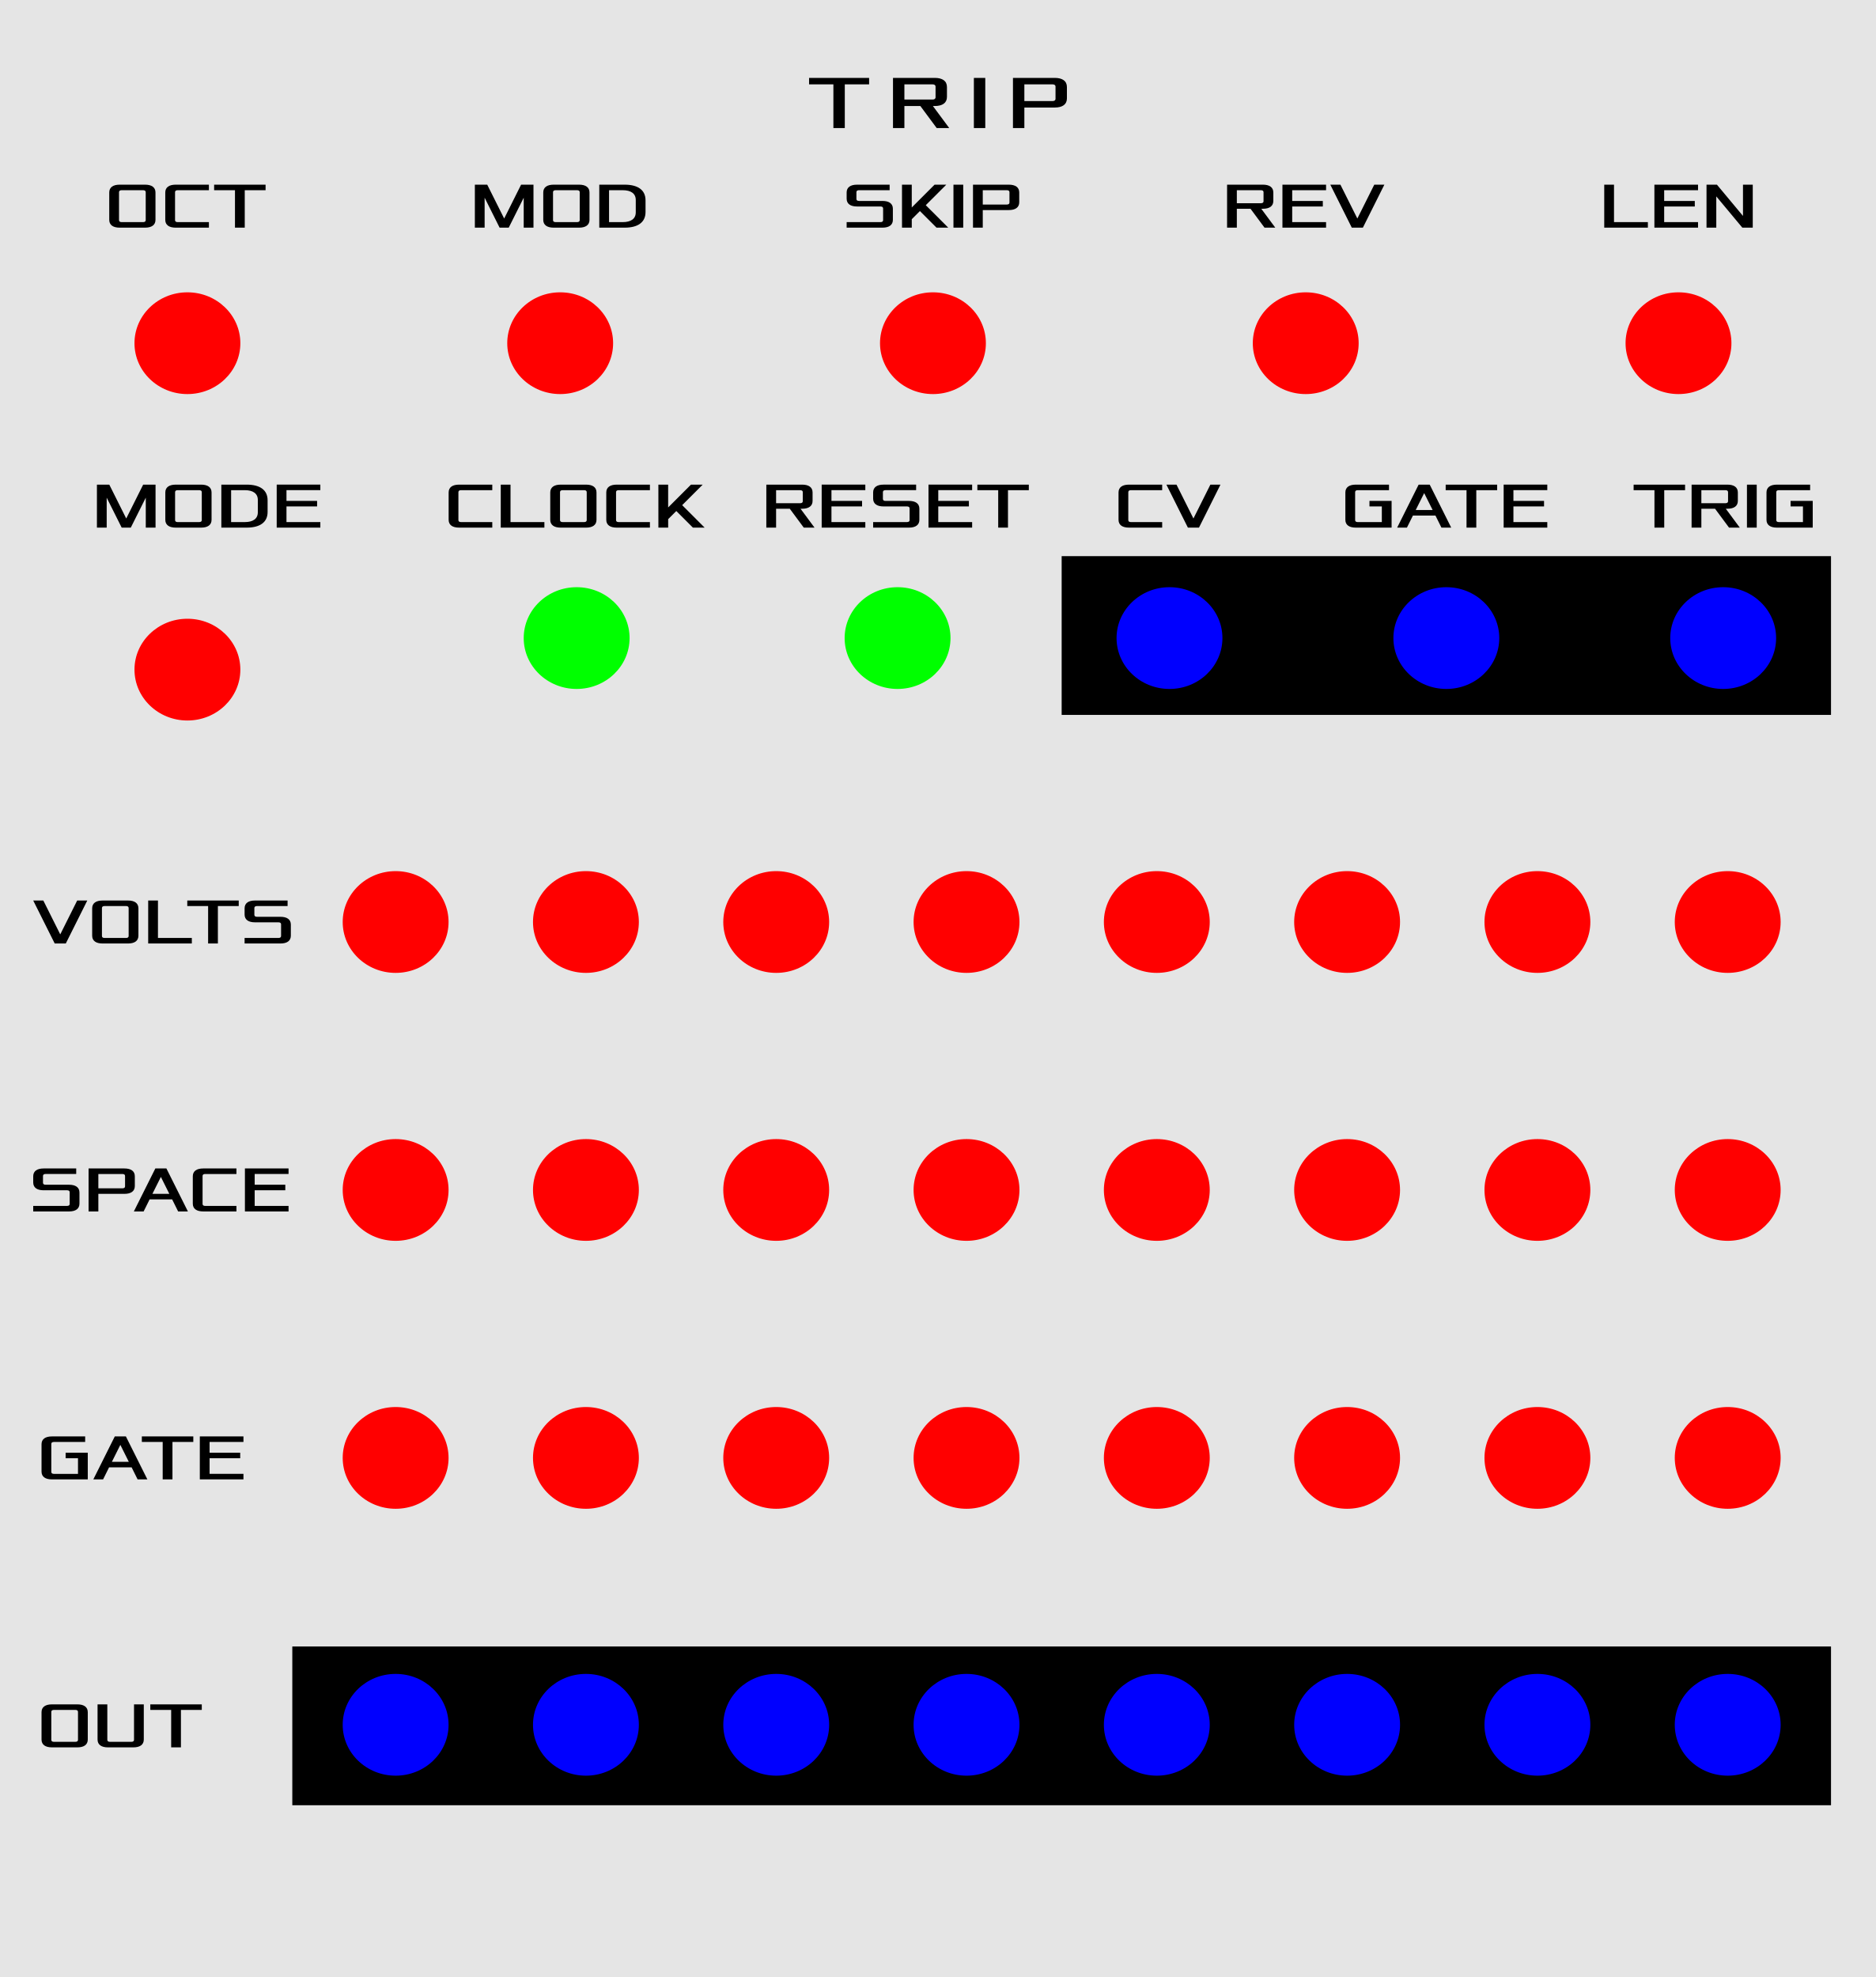
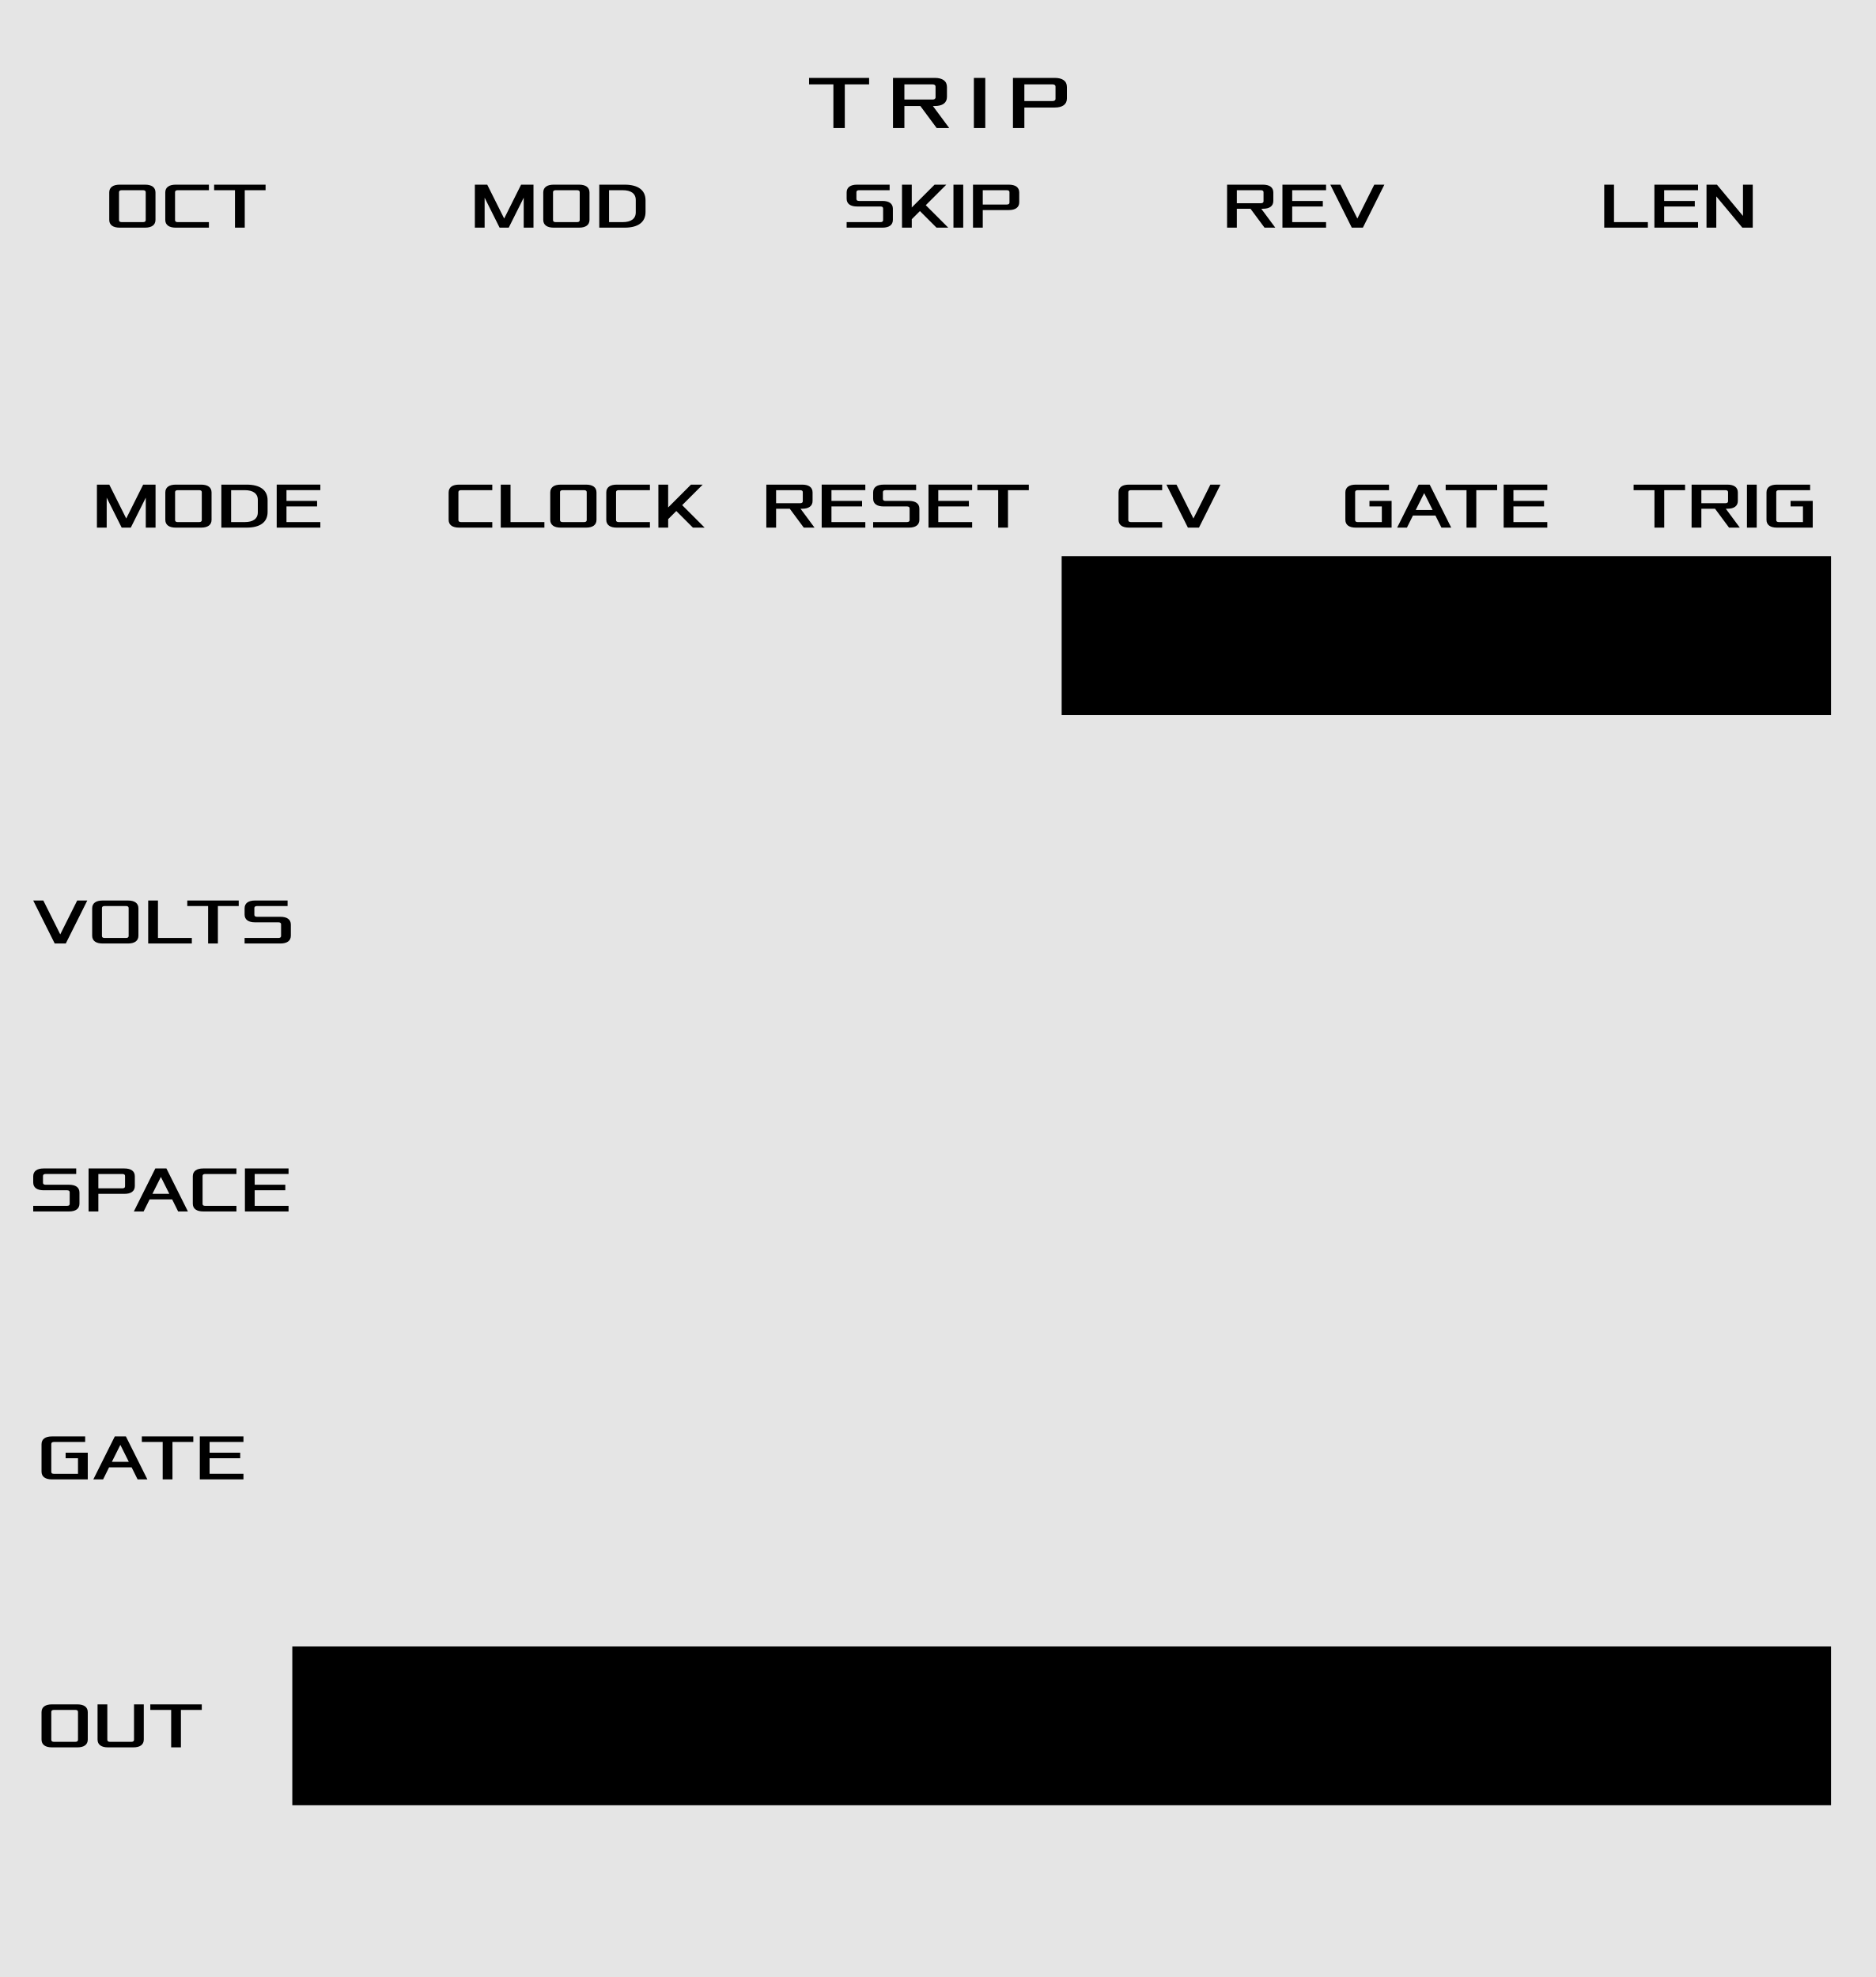
<svg xmlns="http://www.w3.org/2000/svg" width="121.92mm" height="128.5mm" viewBox="0 0 121.92 128.5" version="1.1" id="svg1">
  <defs id="defs1">
    <rect x="108" y="116" width="70" height="29" id="rect14" />
    <rect x="244" y="42" width="49" height="34" id="rect40" />
    <rect x="189" y="44" width="42" height="28" id="rect39" />
    <rect x="134" y="44" width="75" height="31" id="rect38" />
    <rect x="77" y="46" width="57" height="28" id="rect37" />
    <rect x="7" y="40" width="60" height="33" id="rect36" />
    <rect x="21" y="54" width="87" height="32" id="rect35" />
    <rect x="165" y="108" width="80" height="31" id="rect34" />
    <rect x="382" y="70" width="74" height="30" id="rect33" />
    <rect x="315" y="50" width="52" height="35" id="rect32" />
    <rect x="352" y="139" width="35" height="51" id="rect31" />
    <rect x="326" y="95" width="88" height="25" id="rect30" />
    <rect x="9" y="287" width="68" height="29" id="rect29" />
    <rect x="10" y="353" width="59" height="31" id="rect28" />
    <rect x="7" y="355" width="65" height="28" id="rect27" />
    <rect x="9" y="282" width="74" height="31" id="rect26" />
    <rect x="9" y="426" width="54" height="31" id="rect25" />
    <rect x="4" y="158" width="81" height="35" id="rect21" />
    <rect x="33" y="56" width="116" height="39" id="rect1" />
    <rect x="23" y="192" width="104" height="32" id="rect20" />
    <rect x="7" y="255" width="78" height="28" id="rect19" />
    <rect x="74" y="56" width="71" height="29" id="rect18" />
    <rect x="73" y="157" width="85" height="33" id="rect17" />
    <rect x="85" y="279" width="64" height="28" id="rect16" />
    <rect x="23" y="177" width="38" height="33" id="rect15" />
    <rect x="5" y="277" width="62" height="29" id="rect12" />
    <rect x="69" y="82" width="88" height="54" id="rect2" />
    <rect x="36" y="104" width="66" height="32" id="rect11" />
    <rect x="104" y="360" width="101" height="29" id="rect8" />
    <rect x="100" y="359" width="90" height="31" id="rect6" />
    <rect x="138" y="25" width="179" height="39" id="rect3" />
    <rect x="42" y="361" width="92" height="63" id="rect10" />
    <rect x="57" y="271" width="99" height="71" id="rect9" />
    <rect x="9" y="61" width="139" height="24" id="rect7" />
    <rect x="17.225" y="29.666" width="128.707" height="54.408" id="rect5" />
    <rect x="25.838" y="44.977" width="100.481" height="34.451" id="rect4" />
    <rect x="5" y="277" width="62" height="29" id="rect13" />
  </defs>
  <g id="layer3" style="display:inline">
    <rect style="fill:#e5e5e5;fill-opacity:1;fill-rule:evenodd;stroke-width:0.265" id="panel" width="121.92" height="128.5" x="0" y="8.437695e-15" />
    <rect style="display:inline;fill:#000000;stroke-width:0.265" id="output_panel" width="100" height="10.319" x="18.997" y="107.017" />
    <rect style="display:inline;fill:#000000;stroke-width:0.265" id="output_panel-8" width="50" height="10.319" x="68.997" y="36.148" />
  </g>
  <g id="layer1" style="display:inline">
    <path style="font-size:18.667px;line-height:35.712px;font-family:Xolonium;-inkscape-font-specification:'Xolonium, Normal';letter-spacing:4px;white-space:pre" d="m 33.467,68.723 h 5.973 V 79.456 h 2.8 V 68.723 h 5.973 v -1.587 H 33.467 Z M 54.08,79.456 h 2.8 v -5.413 h 3.92 l 4.013,5.413 h 3.08 l -4.013,-5.413 h 0.467 c 1.867,0 2.987,-0.747 2.987,-2.24 v -2.427 c 0,-1.493 -1.12,-2.24 -2.987,-2.24 H 54.08 Z m 2.8,-7 v -3.733 h 6.907 c 0.467,0 0.747,0.187 0.747,0.56 v 2.613 c 0,0.373 -0.28,0.56 -0.747,0.56 z m 17.067,7 h 2.8 V 67.136 h -2.8 z m 9.6,0 h 2.8 v -5.04 h 7.467 c 1.867,0 2.987,-0.747 2.987,-2.24 v -2.8 c 0,-1.493 -1.12,-2.24 -2.987,-2.24 H 83.547 Z m 2.8,-6.627 v -4.107 h 6.907 c 0.467,0 0.747,0.187 0.747,0.56 v 2.987 c 0,0.373 -0.28,0.56 -0.747,0.56 z" id="trip" transform="matrix(0.2645833,0,0,0.2645833,43.72679,-12.7)" aria-label="TRIP" />
    <path d="m 4.16,167.545 5.28,10.56 h 2.72 l 5.28,-10.56 h -2.48 l -4.16,8.32 -4.16,-8.32 z m 14.48,8.64 c 0,1.28 0.96,1.92 2.56,1.92 h 6.24 c 1.6,0 2.56,-0.64 2.56,-1.92 v -6.72 c 0,-1.28 -0.96,-1.92 -2.56,-1.92 h -6.24 c -1.6,0 -2.56,0.64 -2.56,1.92 z m 2.4,0.08 v -6.88 c 0,-0.32 0.24,-0.48 0.64,-0.48 h 5.28 c 0.4,0 0.64,0.16 0.64,0.48 v 6.88 c 0,0.32 -0.24,0.48 -0.64,0.48 h -5.28 c -0.4,0 -0.64,-0.16 -0.64,-0.48 z m 11.36,1.84 h 10.72 v -1.36 h -8.32 v -9.2 h -2.4 z m 9.6,-9.2 h 5.12 v 9.2 h 2.4 v -9.2 h 5.12 v -1.36 h -12.64 z m 14.08,9.2 h 8.8 c 1.6,0 2.56,-0.64 2.56,-1.92 v -2.72 c 0,-1.28 -0.96,-1.92 -2.56,-1.92 h -5.76 c -0.4,0 -0.64,-0.16 -0.64,-0.48 v -1.68 c 0,-0.32 0.24,-0.48 0.64,-0.48 h 7.52 v -1.36 h -8 c -1.6,0 -2.56,0.64 -2.56,1.92 v 1.52 c 0,1.28 0.96,1.92 2.56,1.92 h 5.76 c 0.4,0 0.64,0.16 0.64,0.48 v 2.88 c 0,0.32 -0.24,0.48 -0.64,0.48 h -8.32 z" id="VOLTS" style="font-size:16px;line-height:30.61px;font-family:Xolonium;-inkscape-font-specification:'Xolonium, Normal';letter-spacing:0px;white-space:pre" transform="matrix(0.2645833,0,0,0.2645833,1.058333,14.20151)" aria-label="VOLTS" />
    <path style="font-size:16px;line-height:30.61px;font-family:Xolonium;-inkscape-font-specification:'Xolonium, Normal';letter-spacing:0px;white-space:pre;stroke-width:0.265" d="m 2.699,113.066 c 0,0.339 0.254,0.508 0.677,0.508 h 1.651 c 0.423,0 0.677,-0.169 0.677,-0.508 v -1.778 c 0,-0.339 -0.254,-0.508 -0.677,-0.508 h -1.651 c -0.423,0 -0.677,0.169 -0.677,0.508 z m 0.635,0.021 v -1.82 c 0,-0.085 0.064,-0.127 0.169,-0.127 h 1.397 c 0.106,0 0.169,0.042 0.169,0.127 v 1.82 c 0,0.085 -0.064,0.127 -0.169,0.127 h -1.397 c -0.106,0 -0.169,-0.042 -0.169,-0.127 z m 3.006,-0.021 c 0,0.339 0.254,0.508 0.677,0.508 h 1.651 c 0.423,0 0.677,-0.169 0.677,-0.508 v -2.286 h -0.635 v 2.307 c 0,0.085 -0.064,0.127 -0.169,0.127 H 7.144 c -0.106,0 -0.169,-0.042 -0.169,-0.127 v -2.307 h -0.635 z m 3.429,-1.926 h 1.355 v 2.434 h 0.635 v -2.434 h 1.355 V 110.779 H 9.768 Z" id="out" aria-label="OUT" />
    <path d="m 2.699,95.649 c 0,0.339 0.254,0.508 0.677,0.508 H 5.704 V 94.422 H 4.265 v 0.36 h 0.804 v 1.016 H 3.503 c -0.106,0 -0.169,-0.042 -0.169,-0.127 v -1.82 c 0,-0.085 0.064,-0.127 0.169,-0.127 h 2.032 v -0.36 h -2.159 c -0.423,0 -0.677,0.169 -0.677,0.508 z m 3.366,0.508 h 0.635 l 0.389,-0.783 h 1.465 l 0.389,0.783 h 0.635 l -1.397,-2.794 H 7.461 Z m 1.206,-1.143 0.55,-1.101 0.55,1.101 z M 9.218,93.723 H 10.573 v 2.434 h 0.635 v -2.434 h 1.355 V 93.363 H 9.218 Z m 3.768,2.434 h 2.836 v -0.36 h -2.201 v -1.016 h 1.99 v -0.36 h -1.99 v -0.699 h 2.201 v -0.36 h -2.836 z" id="text28" style="font-size:16px;line-height:30.61px;font-family:Xolonium;-inkscape-font-specification:'Xolonium, Normal';letter-spacing:0px;white-space:pre;stroke-width:0.265" aria-label="GATE" />
    <path d="m 87.435,33.786 c 0,0.339 0.254,0.508 0.677,0.508 h 2.328 v -1.736 h -1.439 v 0.36 h 0.804 v 1.016 h -1.566 c -0.106,0 -0.169,-0.042 -0.169,-0.127 v -1.82 c 0,-0.085 0.064,-0.127 0.169,-0.127 h 2.032 v -0.36 h -2.159 c -0.423,0 -0.677,0.169 -0.677,0.508 z m 3.366,0.508 h 0.635 l 0.389,-0.783 h 1.465 l 0.389,0.783 h 0.635 l -1.397,-2.794 h -0.72 z m 1.206,-1.143 0.55,-1.101 0.55,1.101 z m 1.947,-1.291 h 1.355 v 2.434 h 0.635 v -2.434 h 1.355 v -0.36 h -3.344 z m 3.768,2.434 h 2.836 v -0.36 h -2.201 v -1.016 h 1.99 v -0.36 h -1.99 v -0.699 h 2.201 v -0.36 h -2.836 z" id="text28-3" style="font-size:16px;line-height:30.61px;font-family:Xolonium;-inkscape-font-specification:'Xolonium, Normal';letter-spacing:0px;white-space:pre;display:inline;stroke-width:0.265" aria-label="GATE" />
    <path d="m 2.159,78.741 h 2.328 c 0.423,0 0.677,-0.169 0.677,-0.508 v -0.72 c 0,-0.339 -0.254,-0.508 -0.677,-0.508 h -1.524 c -0.106,0 -0.169,-0.042 -0.169,-0.127 v -0.445 c 0,-0.085 0.064,-0.127 0.169,-0.127 H 4.953 V 75.947 H 2.836 C 2.413,75.947 2.159,76.117 2.159,76.455 v 0.402 c 0,0.339 0.254,0.508 0.677,0.508 h 1.524 c 0.106,0 0.169,0.042 0.169,0.127 v 0.762 c 0,0.085 -0.064,0.127 -0.169,0.127 H 2.159 Z m 3.598,0 h 0.635 v -1.143 h 1.693 c 0.423,0 0.677,-0.169 0.677,-0.508 v -0.635 c 0,-0.339 -0.254,-0.508 -0.677,-0.508 H 5.757 Z m 0.635,-1.503 v -0.931 h 1.566 c 0.106,0 0.169,0.042 0.169,0.127 v 0.677 c 0,0.085 -0.064,0.127 -0.169,0.127 z m 2.307,1.503 h 0.635 l 0.389,-0.783 h 1.465 l 0.389,0.783 h 0.635 l -1.397,-2.794 h -0.72 z m 1.206,-1.143 0.55,-1.101 0.55,1.101 z m 2.625,0.635 c 0,0.339 0.254,0.508 0.677,0.508 h 2.159 v -0.36 h -2.032 c -0.106,0 -0.169,-0.042 -0.169,-0.127 v -1.82 c 0,-0.085 0.064,-0.127 0.169,-0.127 h 2.032 V 75.947 h -2.159 c -0.423,0 -0.677,0.169 -0.677,0.508 z m 3.387,0.508 h 2.836 v -0.36 h -2.201 v -1.016 h 1.99 v -0.36 h -1.99 v -0.699 h 2.201 V 75.947 h -2.836 z" id="text29" style="font-size:16px;line-height:30.61px;font-family:Xolonium;-inkscape-font-specification:'Xolonium, Normal';letter-spacing:0px;white-space:pre;stroke-width:0.265" aria-label="SPACE" />
    <path d="m 72.693,33.786 c 0,0.339 0.254,0.508 0.677,0.508 h 2.159 v -0.36 h -2.032 c -0.106,0 -0.169,-0.042 -0.169,-0.127 v -1.82 c 0,-0.085 0.064,-0.127 0.169,-0.127 h 2.032 v -0.36 h -2.159 c -0.423,0 -0.677,0.169 -0.677,0.508 z m 3.111,-2.286 1.397,2.794 h 0.72 l 1.397,-2.794 h -0.656 l -1.101,2.201 -1.101,-2.201 z" id="cv" style="font-size:16px;line-height:30.61px;font-family:Xolonium;-inkscape-font-specification:'Xolonium, Normal';letter-spacing:0px;white-space:pre;stroke-width:0.265" aria-label="CV" />
    <path d="m 106.168,31.86 h 1.355 v 2.434 h 0.635 v -2.434 h 1.355 v -0.36 h -3.344 z m 3.768,2.434 h 0.635 v -1.228 h 0.889 l 0.91,1.228 h 0.699 l -0.91,-1.228 h 0.106 c 0.423,0 0.677,-0.169 0.677,-0.508 v -0.55 c 0,-0.339 -0.254,-0.508 -0.677,-0.508 h -2.328 z m 0.635,-1.587 v -0.847 h 1.566 c 0.106,0 0.169,0.042 0.169,0.127 v 0.593 c 0,0.085 -0.064,0.127 -0.169,0.127 z m 2.963,1.587 h 0.635 v -2.794 h -0.635 z m 1.27,-0.508 c 0,0.339 0.254,0.508 0.677,0.508 h 2.328 v -1.736 h -1.439 v 0.36 h 0.804 v 1.016 h -1.566 c -0.106,0 -0.169,-0.042 -0.169,-0.127 v -1.82 c 0,-0.085 0.064,-0.127 0.169,-0.127 h 2.032 v -0.36 h -2.159 c -0.423,0 -0.677,0.169 -0.677,0.508 z" id="text32" style="font-size:16px;line-height:30.61px;font-family:Xolonium;-inkscape-font-specification:'Xolonium, Normal';letter-spacing:0px;white-space:pre;stroke-width:0.265" aria-label="TRIG" />
    <path d="m 49.803,34.294 h 0.635 v -1.228 h 0.889 l 0.91,1.228 h 0.699 l -0.91,-1.228 h 0.106 c 0.423,0 0.677,-0.169 0.677,-0.508 v -0.55 c 0,-0.339 -0.254,-0.508 -0.677,-0.508 h -2.328 z m 0.635,-1.587 v -0.847 h 1.566 c 0.106,0 0.169,0.042 0.169,0.127 v 0.593 c 0,0.085 -0.064,0.127 -0.169,0.127 z m 2.963,1.587 h 2.836 v -0.36 h -2.201 v -1.016 h 1.99 v -0.36 h -1.99 v -0.699 h 2.201 v -0.36 h -2.836 z m 3.344,0 h 2.328 c 0.423,0 0.677,-0.169 0.677,-0.508 v -0.72 c 0,-0.339 -0.254,-0.508 -0.677,-0.508 h -1.524 c -0.106,0 -0.169,-0.042 -0.169,-0.127 v -0.445 c 0,-0.085 0.064,-0.127 0.169,-0.127 h 1.99 v -0.36 h -2.117 c -0.423,0 -0.677,0.169 -0.677,0.508 v 0.402 c 0,0.339 0.254,0.508 0.677,0.508 h 1.524 c 0.106,0 0.169,0.042 0.169,0.127 v 0.762 c 0,0.085 -0.064,0.127 -0.169,0.127 h -2.201 z m 3.598,0 h 2.836 v -0.36 h -2.201 v -1.016 h 1.99 v -0.36 h -1.99 v -0.699 h 2.201 v -0.36 h -2.836 z m 3.175,-2.434 h 1.355 v 2.434 h 0.635 v -2.434 h 1.355 v -0.36 h -3.344 z" id="text33" style="font-size:16px;line-height:30.61px;font-family:Xolonium;-inkscape-font-specification:'Xolonium, Normal';letter-spacing:0px;white-space:pre;stroke-width:0.265" aria-label="RESET" />
    <path style="font-size:16px;line-height:30.61px;font-family:Xolonium;-inkscape-font-specification:'Xolonium, Normal';letter-spacing:0px;white-space:pre;display:inline;stroke-width:0.265" d="M 6.299,34.294 H 6.934 V 32.347 L 7.908,34.294 H 8.5 L 9.474,32.347 V 34.294 h 0.635 V 31.5 H 9.305 L 8.204,33.701 7.103,31.5 H 6.299 Z m 4.445,-0.508 c 0,0.339 0.254,0.508 0.677,0.508 h 1.651 c 0.423,0 0.677,-0.169 0.677,-0.508 v -1.778 c 0,-0.339 -0.254,-0.508 -0.677,-0.508 h -1.651 c -0.423,0 -0.677,0.169 -0.677,0.508 z m 0.635,0.021 v -1.82 c 0,-0.085 0.064,-0.127 0.169,-0.127 h 1.397 c 0.106,0 0.169,0.042 0.169,0.127 v 1.82 c 0,0.085 -0.064,0.127 -0.169,0.127 h -1.397 c -0.106,0 -0.169,-0.042 -0.169,-0.127 z m 3.006,0.487 h 1.651 c 0.847,0 1.355,-0.339 1.355,-1.016 v -0.762 c 0,-0.677 -0.508,-1.016 -1.355,-1.016 h -1.651 z m 0.635,-0.36 v -2.074 h 0.889 c 0.529,0 0.847,0.212 0.847,0.635 v 0.804 c 0,0.423 -0.318,0.635 -0.847,0.635 z m 2.963,0.36 h 2.836 V 33.934 h -2.201 v -1.016 h 1.99 v -0.36 h -1.99 v -0.699 h 2.201 v -0.36 h -2.836 z" id="MODE" aria-label="MODE" />
    <path d="m 7.1,14.289 c 0,0.339 0.254,0.508 0.677,0.508 h 1.651 c 0.423,0 0.677,-0.169 0.677,-0.508 v -1.778 c 0,-0.339 -0.254,-0.508 -0.677,-0.508 h -1.651 c -0.423,0 -0.677,0.169 -0.677,0.508 z m 0.635,0.021 v -1.82 c 0,-0.085 0.064,-0.127 0.169,-0.127 h 1.397 c 0.106,0 0.169,0.042 0.169,0.127 v 1.82 c 0,0.085 -0.064,0.127 -0.169,0.127 h -1.397 c -0.106,0 -0.169,-0.042 -0.169,-0.127 z M 10.741,14.289 c 0,0.339 0.254,0.508 0.677,0.508 h 2.159 v -0.36 h -2.032 c -0.106,0 -0.169,-0.042 -0.169,-0.127 v -1.82 c 0,-0.085 0.064,-0.127 0.169,-0.127 h 2.032 V 12.003 h -2.159 c -0.423,0 -0.677,0.169 -0.677,0.508 z m 3.175,-1.926 h 1.355 V 14.797 h 0.635 V 12.363 H 17.26 V 12.003 h -3.344 z" id="text35" style="font-size:16px;line-height:30.61px;font-family:Xolonium;-inkscape-font-specification:'Xolonium, Normal';letter-spacing:0px;white-space:pre;stroke-width:0.265" aria-label="OCT" />
    <path d="m 30.861,14.797 h 0.635 V 12.85 L 32.469,14.797 h 0.593 l 0.974,-1.947 V 14.797 h 0.635 V 12.003 H 33.866 L 32.766,14.204 31.665,12.003 h -0.804 z m 4.445,-0.508 c 0,0.339 0.254,0.508 0.677,0.508 h 1.651 c 0.423,0 0.677,-0.169 0.677,-0.508 v -1.778 c 0,-0.339 -0.254,-0.508 -0.677,-0.508 h -1.651 c -0.423,0 -0.677,0.169 -0.677,0.508 z m 0.635,0.021 v -1.82 c 0,-0.085 0.064,-0.127 0.169,-0.127 h 1.397 c 0.106,0 0.169,0.042 0.169,0.127 v 1.82 c 0,0.085 -0.064,0.127 -0.169,0.127 h -1.397 c -0.106,0 -0.169,-0.042 -0.169,-0.127 z m 3.006,0.487 h 1.651 c 0.847,0 1.355,-0.339 1.355,-1.016 v -0.762 c 0,-0.677 -0.508,-1.016 -1.355,-1.016 h -1.651 z m 0.635,-0.36 v -2.074 h 0.889 c 0.529,0 0.847,0.212 0.847,0.635 v 0.804 c 0,0.423 -0.318,0.635 -0.847,0.635 z" id="text36" style="font-size:16px;line-height:30.61px;font-family:Xolonium;-inkscape-font-specification:'Xolonium, Normal';letter-spacing:0px;white-space:pre;stroke-width:0.265" aria-label="MOD" />
    <path d="m 55.023,14.797 h 2.328 c 0.423,0 0.677,-0.169 0.677,-0.508 v -0.72 c 0,-0.339 -0.254,-0.508 -0.677,-0.508 h -1.524 c -0.106,0 -0.169,-0.042 -0.169,-0.127 v -0.445 c 0,-0.085 0.064,-0.127 0.169,-0.127 h 1.99 V 12.003 h -2.117 c -0.423,0 -0.677,0.169 -0.677,0.508 v 0.402 c 0,0.339 0.254,0.508 0.677,0.508 h 1.524 c 0.106,0 0.169,0.042 0.169,0.127 v 0.762 c 0,0.085 -0.064,0.127 -0.169,0.127 h -2.201 z m 3.598,0 h 0.635 v -0.55 l 0.529,-0.529 1.079,1.079 h 0.762 l -1.46,-1.46 1.333,-1.333 h -0.762 l -1.482,1.482 V 12.003 h -0.635 z m 3.344,0 h 0.635 v -2.794 h -0.635 z m 1.27,0 h 0.635 v -1.143 h 1.693 c 0.423,0 0.677,-0.169 0.677,-0.508 v -0.635 c 0,-0.339 -0.254,-0.508 -0.677,-0.508 h -2.328 z m 0.635,-1.503 v -0.931 h 1.566 c 0.106,0 0.169,0.042 0.169,0.127 v 0.677 c 0,0.085 -0.064,0.127 -0.169,0.127 z" id="text37" style="font-size:16px;line-height:30.61px;font-family:Xolonium;-inkscape-font-specification:'Xolonium, Normal';letter-spacing:0px;white-space:pre;stroke-width:0.265" aria-label="SKIP" />
    <path d="m 79.747,14.797 h 0.635 v -1.228 h 0.889 L 82.181,14.797 h 0.699 l -0.91,-1.228 h 0.106 c 0.423,0 0.677,-0.169 0.677,-0.508 V 12.511 c 0,-0.339 -0.254,-0.508 -0.677,-0.508 h -2.328 z m 0.635,-1.587 v -0.847 h 1.566 c 0.106,0 0.169,0.042 0.169,0.127 V 13.082 c 0,0.085 -0.064,0.127 -0.169,0.127 z m 2.963,1.587 h 2.836 v -0.36 h -2.201 v -1.016 h 1.99 v -0.36 h -1.99 v -0.699 h 2.201 V 12.003 h -2.836 z m 3.111,-2.794 1.397,2.794 h 0.72 l 1.397,-2.794 H 89.314 L 88.214,14.204 87.113,12.003 Z" id="text38" style="font-size:16px;line-height:30.61px;font-family:Xolonium;-inkscape-font-specification:'Xolonium, Normal';letter-spacing:0px;white-space:pre;stroke-width:0.265" aria-label="REV" />
    <path d="m 104.259,14.797 h 2.836 v -0.36 h -2.201 V 12.003 h -0.635 z m 3.26,0 h 2.836 v -0.36 h -2.201 v -1.016 h 1.99 v -0.36 h -1.99 v -0.699 h 2.201 V 12.003 h -2.836 z m 3.387,0 h 0.635 v -2.032 l 1.693,2.032 h 0.677 v -2.794 h -0.635 v 2.032 l -1.693,-2.032 h -0.677 z" id="text39" style="font-size:16px;line-height:30.61px;font-family:Xolonium;-inkscape-font-specification:'Xolonium, Normal';letter-spacing:0px;white-space:pre;stroke-width:0.265" aria-label="LEN" />
+     <path d="m 29.157,33.786 c 0,0.339 0.254,0.508 0.677,0.508 h 2.159 v -0.36 h -2.032 c -0.106,0 -0.169,-0.042 -0.169,-0.127 v -1.82 c 0,-0.085 0.064,-0.127 0.169,-0.127 h 2.032 v -0.36 h -2.159 c -0.423,0 -0.677,0.169 -0.677,0.508 z m 3.387,0.508 h 2.836 v -0.36 h -2.201 v -2.434 h -0.635 z m 3.217,-0.508 c 0,0.339 0.254,0.508 0.677,0.508 h 1.651 c 0.423,0 0.677,-0.169 0.677,-0.508 v -1.778 c 0,-0.339 -0.254,-0.508 -0.677,-0.508 h -1.651 c -0.423,0 -0.677,0.169 -0.677,0.508 z m 0.635,0.021 v -1.82 c 0,-0.085 0.064,-0.127 0.169,-0.127 h 1.397 c 0.106,0 0.169,0.042 0.169,0.127 v 1.82 c 0,0.085 -0.064,0.127 -0.169,0.127 h -1.397 c -0.106,0 -0.169,-0.042 -0.169,-0.127 z m 3.006,-0.021 c 0,0.339 0.254,0.508 0.677,0.508 h 2.159 v -0.36 h -2.032 c -0.106,0 -0.169,-0.042 -0.169,-0.127 v -1.82 c 0,-0.085 0.064,-0.127 0.169,-0.127 h 2.032 v -0.36 h -2.159 c -0.423,0 -0.677,0.169 -0.677,0.508 z m 3.387,0.508 h 0.635 v -0.55 l 0.529,-0.529 1.079,1.079 h 0.762 l -1.46,-1.46 1.333,-1.333 h -0.762 l -1.482,1.482 v -1.482 h -0.635 z" id="text1" style="display:inline;font-size:16px;line-height:30.61px;font-family:Xolonium;-inkscape-font-specification:'Xolonium, Normal';letter-spacing:0px;white-space:pre;stroke-width:0.265" aria-label="CLOCK" />
  </g>
-   <g id="layer2" style="display:inline">
+   <g id="layer2" style="display:none">
    <ellipse style="display:inline;fill:#ff0000;fill-opacity:1;stroke-width:0.265" id="path1-3-2" cx="12.18" cy="22.307" rx="3.44" ry="3.307" />
    <ellipse style="display:inline;fill:#ff0000;fill-opacity:1;stroke-width:0.265" id="path1-5-1-2" cx="60.632" cy="22.307" rx="3.44" ry="3.307" />
    <ellipse style="display:inline;fill:#ff0000;fill-opacity:1;stroke-width:0.265" id="path1-1-1-0" cx="84.859" cy="22.307" rx="3.44" ry="3.307" />
    <ellipse style="display:inline;fill:#ff0000;fill-opacity:1;stroke-width:0.265" id="path1-4-7-07" cx="109.085" cy="22.307" rx="3.44" ry="3.307" />
    <ellipse style="display:inline;fill:#ff0000;fill-opacity:1;stroke-width:0.265" id="path1-78-8-2" cx="36.406" cy="22.307" rx="3.44" ry="3.307" />
    <ellipse style="display:inline;fill:#ff0000;fill-opacity:1;stroke-width:0.265" id="path1-78-0-6-3" cx="12.18" cy="43.524" rx="3.44" ry="3.307" />
    <ellipse style="display:inline;fill:#0000ff;fill-opacity:1;stroke-width:0.265" id="ALLCVOUT" cx="76.005" cy="41.473" rx="3.44" ry="3.307" />
    <ellipse style="display:inline;fill:#0000ff;fill-opacity:1;stroke-width:0.265" id="GATEOUT" cx="93.997" cy="41.473" rx="3.44" ry="3.307" />
    <ellipse style="display:inline;fill:#0000ff;fill-opacity:1;stroke-width:0.265" id="TRIGGER" cx="111.989" cy="41.473" rx="3.44" ry="3.307" />
    <ellipse style="display:inline;fill:#ff0000;fill-opacity:1;stroke-width:0.265" id="path1" cx="25.712" cy="59.928" rx="3.44" ry="3.307" />
    <ellipse style="display:inline;fill:#ff0000;fill-opacity:1;stroke-width:0.265" id="path1-7" cx="99.916" cy="59.928" rx="3.44" ry="3.307" />
    <ellipse style="display:inline;fill:#ff0000;fill-opacity:1;stroke-width:0.265" id="path1-5" cx="50.446" cy="59.928" rx="3.44" ry="3.307" />
    <ellipse style="display:inline;fill:#ff0000;fill-opacity:1;stroke-width:0.265" id="path1-1" cx="62.814" cy="59.928" rx="3.44" ry="3.307" />
    <ellipse style="display:inline;fill:#ff0000;fill-opacity:1;stroke-width:0.265" id="path1-2" cx="112.283" cy="59.928" rx="3.44" ry="3.307" />
    <ellipse style="display:inline;fill:#ff0000;fill-opacity:1;stroke-width:0.265" id="path1-4" cx="75.181" cy="59.928" rx="3.44" ry="3.307" />
    <ellipse style="display:inline;fill:#ff0000;fill-opacity:1;stroke-width:0.265" id="path1-19" cx="87.548" cy="59.928" rx="3.44" ry="3.307" />
    <ellipse style="display:inline;fill:#ff0000;fill-opacity:1;stroke-width:0.265" id="path1-78" cx="38.079" cy="59.928" rx="3.44" ry="3.307" />
    <ellipse style="display:inline;fill:#0000ff;fill-opacity:1;stroke-width:0.265" id="path1-3-9" cx="25.712" cy="112.107" rx="3.44" ry="3.307" />
    <ellipse style="display:inline;fill:#0000ff;fill-opacity:1;stroke-width:0.265" id="path1-7-9-4" cx="99.916" cy="112.107" rx="3.44" ry="3.307" />
    <ellipse style="display:inline;fill:#0000ff;fill-opacity:1;stroke-width:0.265" id="path1-5-1-6" cx="50.447" cy="112.107" rx="3.44" ry="3.307" />
    <ellipse style="display:inline;fill:#0000ff;fill-opacity:1;stroke-width:0.265" id="path1-1-1-2" cx="62.814" cy="112.107" rx="3.44" ry="3.307" />
    <ellipse style="display:inline;fill:#0000ff;fill-opacity:1;stroke-width:0.265" id="path1-2-41-6" cx="112.283" cy="112.107" rx="3.44" ry="3.307" />
    <ellipse style="display:inline;fill:#0000ff;fill-opacity:1;stroke-width:0.265" id="path1-4-7-0" cx="75.181" cy="112.107" rx="3.44" ry="3.307" />
    <ellipse style="display:inline;fill:#0000ff;fill-opacity:1;stroke-width:0.265" id="path1-19-2-4" cx="87.549" cy="112.107" rx="3.44" ry="3.307" />
    <ellipse style="display:inline;fill:#0000ff;fill-opacity:1;stroke-width:0.265;stroke-dasharray:none" id="path1-78-8-3" cx="38.079" cy="112.107" rx="3.44" ry="3.307" />
    <ellipse style="display:inline;fill:#00ff00;fill-opacity:1;stroke-width:0.265" id="path1-78-0-6" cx="58.333" cy="41.473" rx="3.44" ry="3.307" />
    <ellipse style="display:inline;fill:#00ff00;fill-opacity:1;stroke-width:0.265" id="path1-78-0-6-34" cx="37.476" cy="41.473" rx="3.44" ry="3.307" />
    <ellipse style="display:inline;fill:#ff0000;fill-opacity:1;stroke-width:0.265" id="path1-3" cx="25.712" cy="94.76" rx="3.44" ry="3.307" />
    <ellipse style="display:inline;fill:#ff0000;fill-opacity:1;stroke-width:0.265" id="path1-7-9" cx="99.916" cy="94.76" rx="3.44" ry="3.307" />
    <ellipse style="display:inline;fill:#ff0000;fill-opacity:1;stroke-width:0.265" id="path1-5-1" cx="50.446" cy="94.76" rx="3.44" ry="3.307" />
    <ellipse style="display:inline;fill:#ff0000;fill-opacity:1;stroke-width:0.265" id="path1-1-1" cx="62.814" cy="94.76" rx="3.44" ry="3.307" />
    <ellipse style="display:inline;fill:#ff0000;fill-opacity:1;stroke-width:0.265" id="path1-2-41" cx="112.283" cy="94.76" rx="3.44" ry="3.307" />
    <ellipse style="display:inline;fill:#ff0000;fill-opacity:1;stroke-width:0.265" id="path1-4-7" cx="75.181" cy="94.76" rx="3.44" ry="3.307" />
    <ellipse style="display:inline;fill:#ff0000;fill-opacity:1;stroke-width:0.265" id="path1-19-2" cx="87.548" cy="94.76" rx="3.44" ry="3.307" />
    <ellipse style="display:inline;fill:#ff0000;fill-opacity:1;stroke-width:0.265" id="path1-78-8" cx="38.079" cy="94.76" rx="3.44" ry="3.307" />
    <ellipse style="display:inline;fill:#ff0000;fill-opacity:1;stroke-width:0.265" id="path1-50" cx="25.712" cy="77.344" rx="3.44" ry="3.307" />
    <ellipse style="display:inline;fill:#ff0000;fill-opacity:1;stroke-width:0.265" id="path1-7-3" cx="99.916" cy="77.344" rx="3.44" ry="3.307" />
    <ellipse style="display:inline;fill:#ff0000;fill-opacity:1;stroke-width:0.265" id="path1-5-5" cx="50.446" cy="77.344" rx="3.44" ry="3.307" />
    <ellipse style="display:inline;fill:#ff0000;fill-opacity:1;stroke-width:0.265" id="path1-1-7" cx="62.814" cy="77.344" rx="3.44" ry="3.307" />
    <ellipse style="display:inline;fill:#ff0000;fill-opacity:1;stroke-width:0.265" id="path1-2-4" cx="112.283" cy="77.344" rx="3.44" ry="3.307" />
    <ellipse style="display:inline;fill:#ff0000;fill-opacity:1;stroke-width:0.265" id="path1-4-2" cx="75.181" cy="77.344" rx="3.44" ry="3.307" />
    <ellipse style="display:inline;fill:#ff0000;fill-opacity:1;stroke-width:0.265" id="path1-19-9" cx="87.548" cy="77.344" rx="3.44" ry="3.307" />
    <ellipse style="display:inline;fill:#ff0000;fill-opacity:1;stroke-width:0.265" id="path1-78-7" cx="38.079" cy="77.344" rx="3.44" ry="3.307" />
-     <path d="m 29.157,33.786 c 0,0.339 0.254,0.508 0.677,0.508 h 2.159 v -0.36 h -2.032 c -0.106,0 -0.169,-0.042 -0.169,-0.127 v -1.82 c 0,-0.085 0.064,-0.127 0.169,-0.127 h 2.032 v -0.36 h -2.159 c -0.423,0 -0.677,0.169 -0.677,0.508 z m 3.387,0.508 h 2.836 v -0.36 h -2.201 v -2.434 h -0.635 z m 3.217,-0.508 c 0,0.339 0.254,0.508 0.677,0.508 h 1.651 c 0.423,0 0.677,-0.169 0.677,-0.508 v -1.778 c 0,-0.339 -0.254,-0.508 -0.677,-0.508 h -1.651 c -0.423,0 -0.677,0.169 -0.677,0.508 z m 0.635,0.021 v -1.82 c 0,-0.085 0.064,-0.127 0.169,-0.127 h 1.397 c 0.106,0 0.169,0.042 0.169,0.127 v 1.82 c 0,0.085 -0.064,0.127 -0.169,0.127 h -1.397 c -0.106,0 -0.169,-0.042 -0.169,-0.127 z m 3.006,-0.021 c 0,0.339 0.254,0.508 0.677,0.508 h 2.159 v -0.36 h -2.032 c -0.106,0 -0.169,-0.042 -0.169,-0.127 v -1.82 c 0,-0.085 0.064,-0.127 0.169,-0.127 h 2.032 v -0.36 h -2.159 c -0.423,0 -0.677,0.169 -0.677,0.508 z m 3.387,0.508 h 0.635 v -0.55 l 0.529,-0.529 1.079,1.079 h 0.762 l -1.46,-1.46 1.333,-1.333 h -0.762 l -1.482,1.482 v -1.482 h -0.635 z" id="text1" style="font-size:16px;line-height:30.61px;font-family:Xolonium;-inkscape-font-specification:'Xolonium, Normal';letter-spacing:0px;white-space:pre;stroke-width:0.265" aria-label="CLOCK" />
  </g>
</svg>
